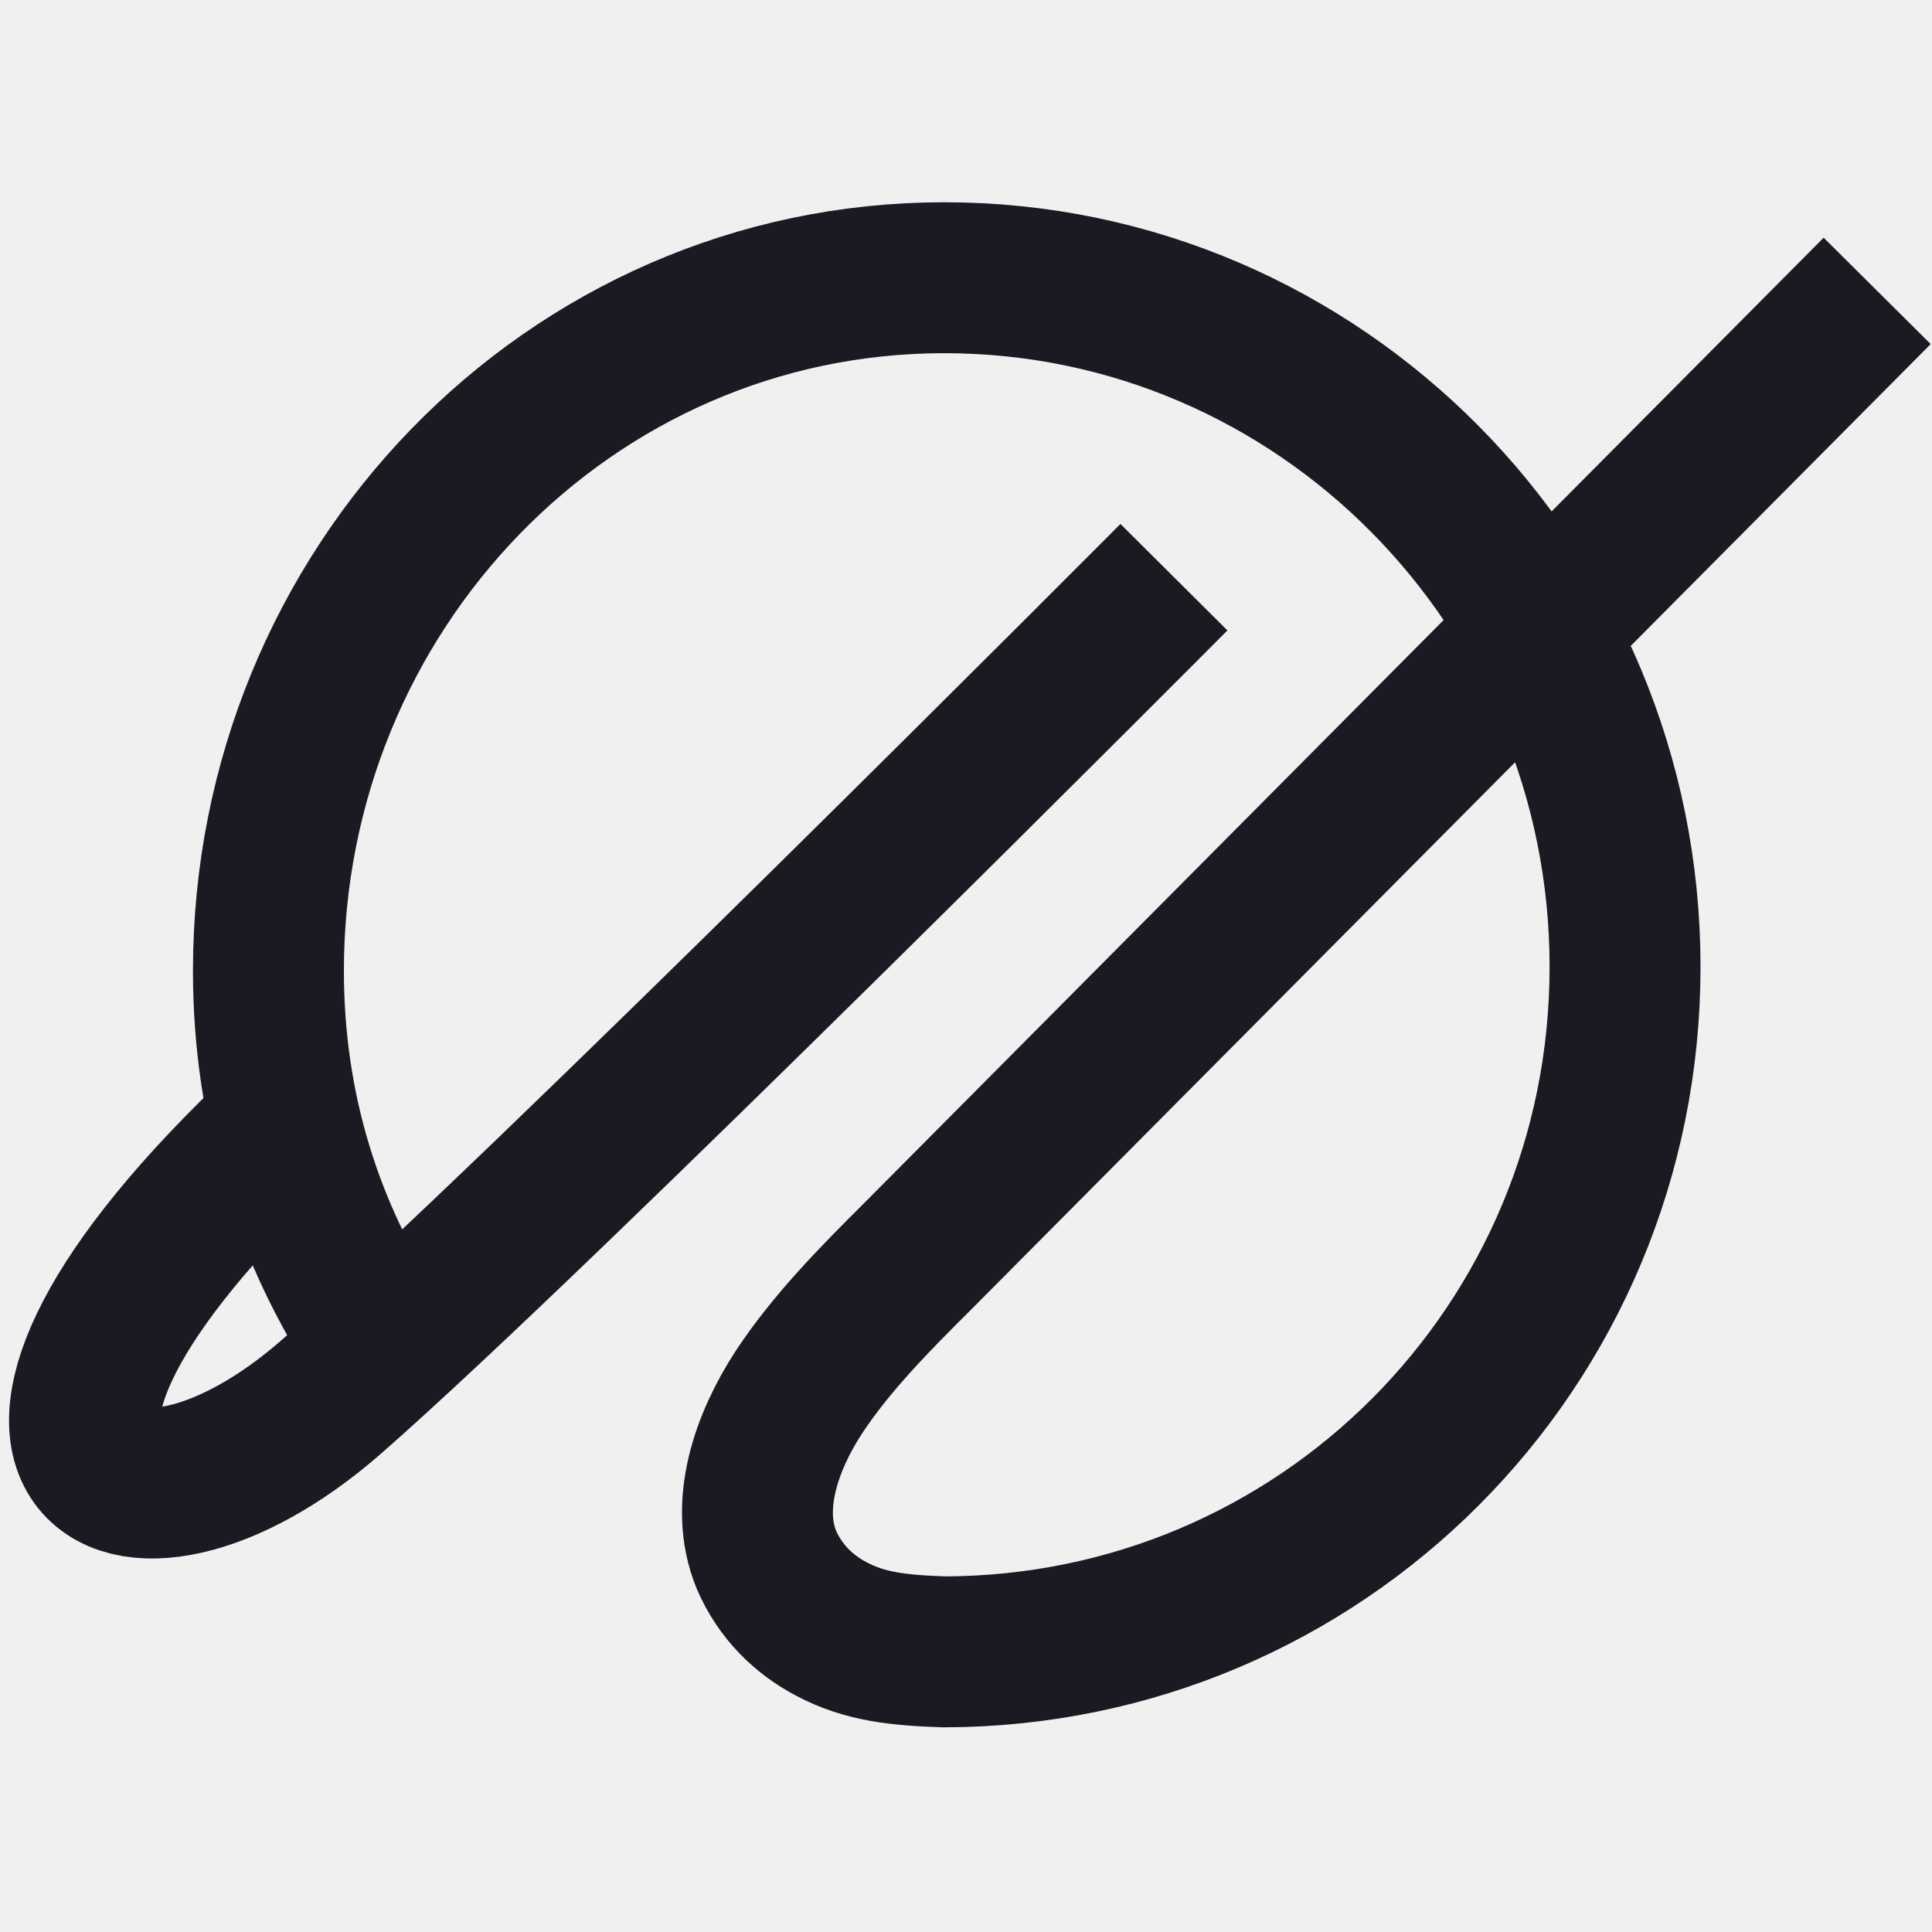
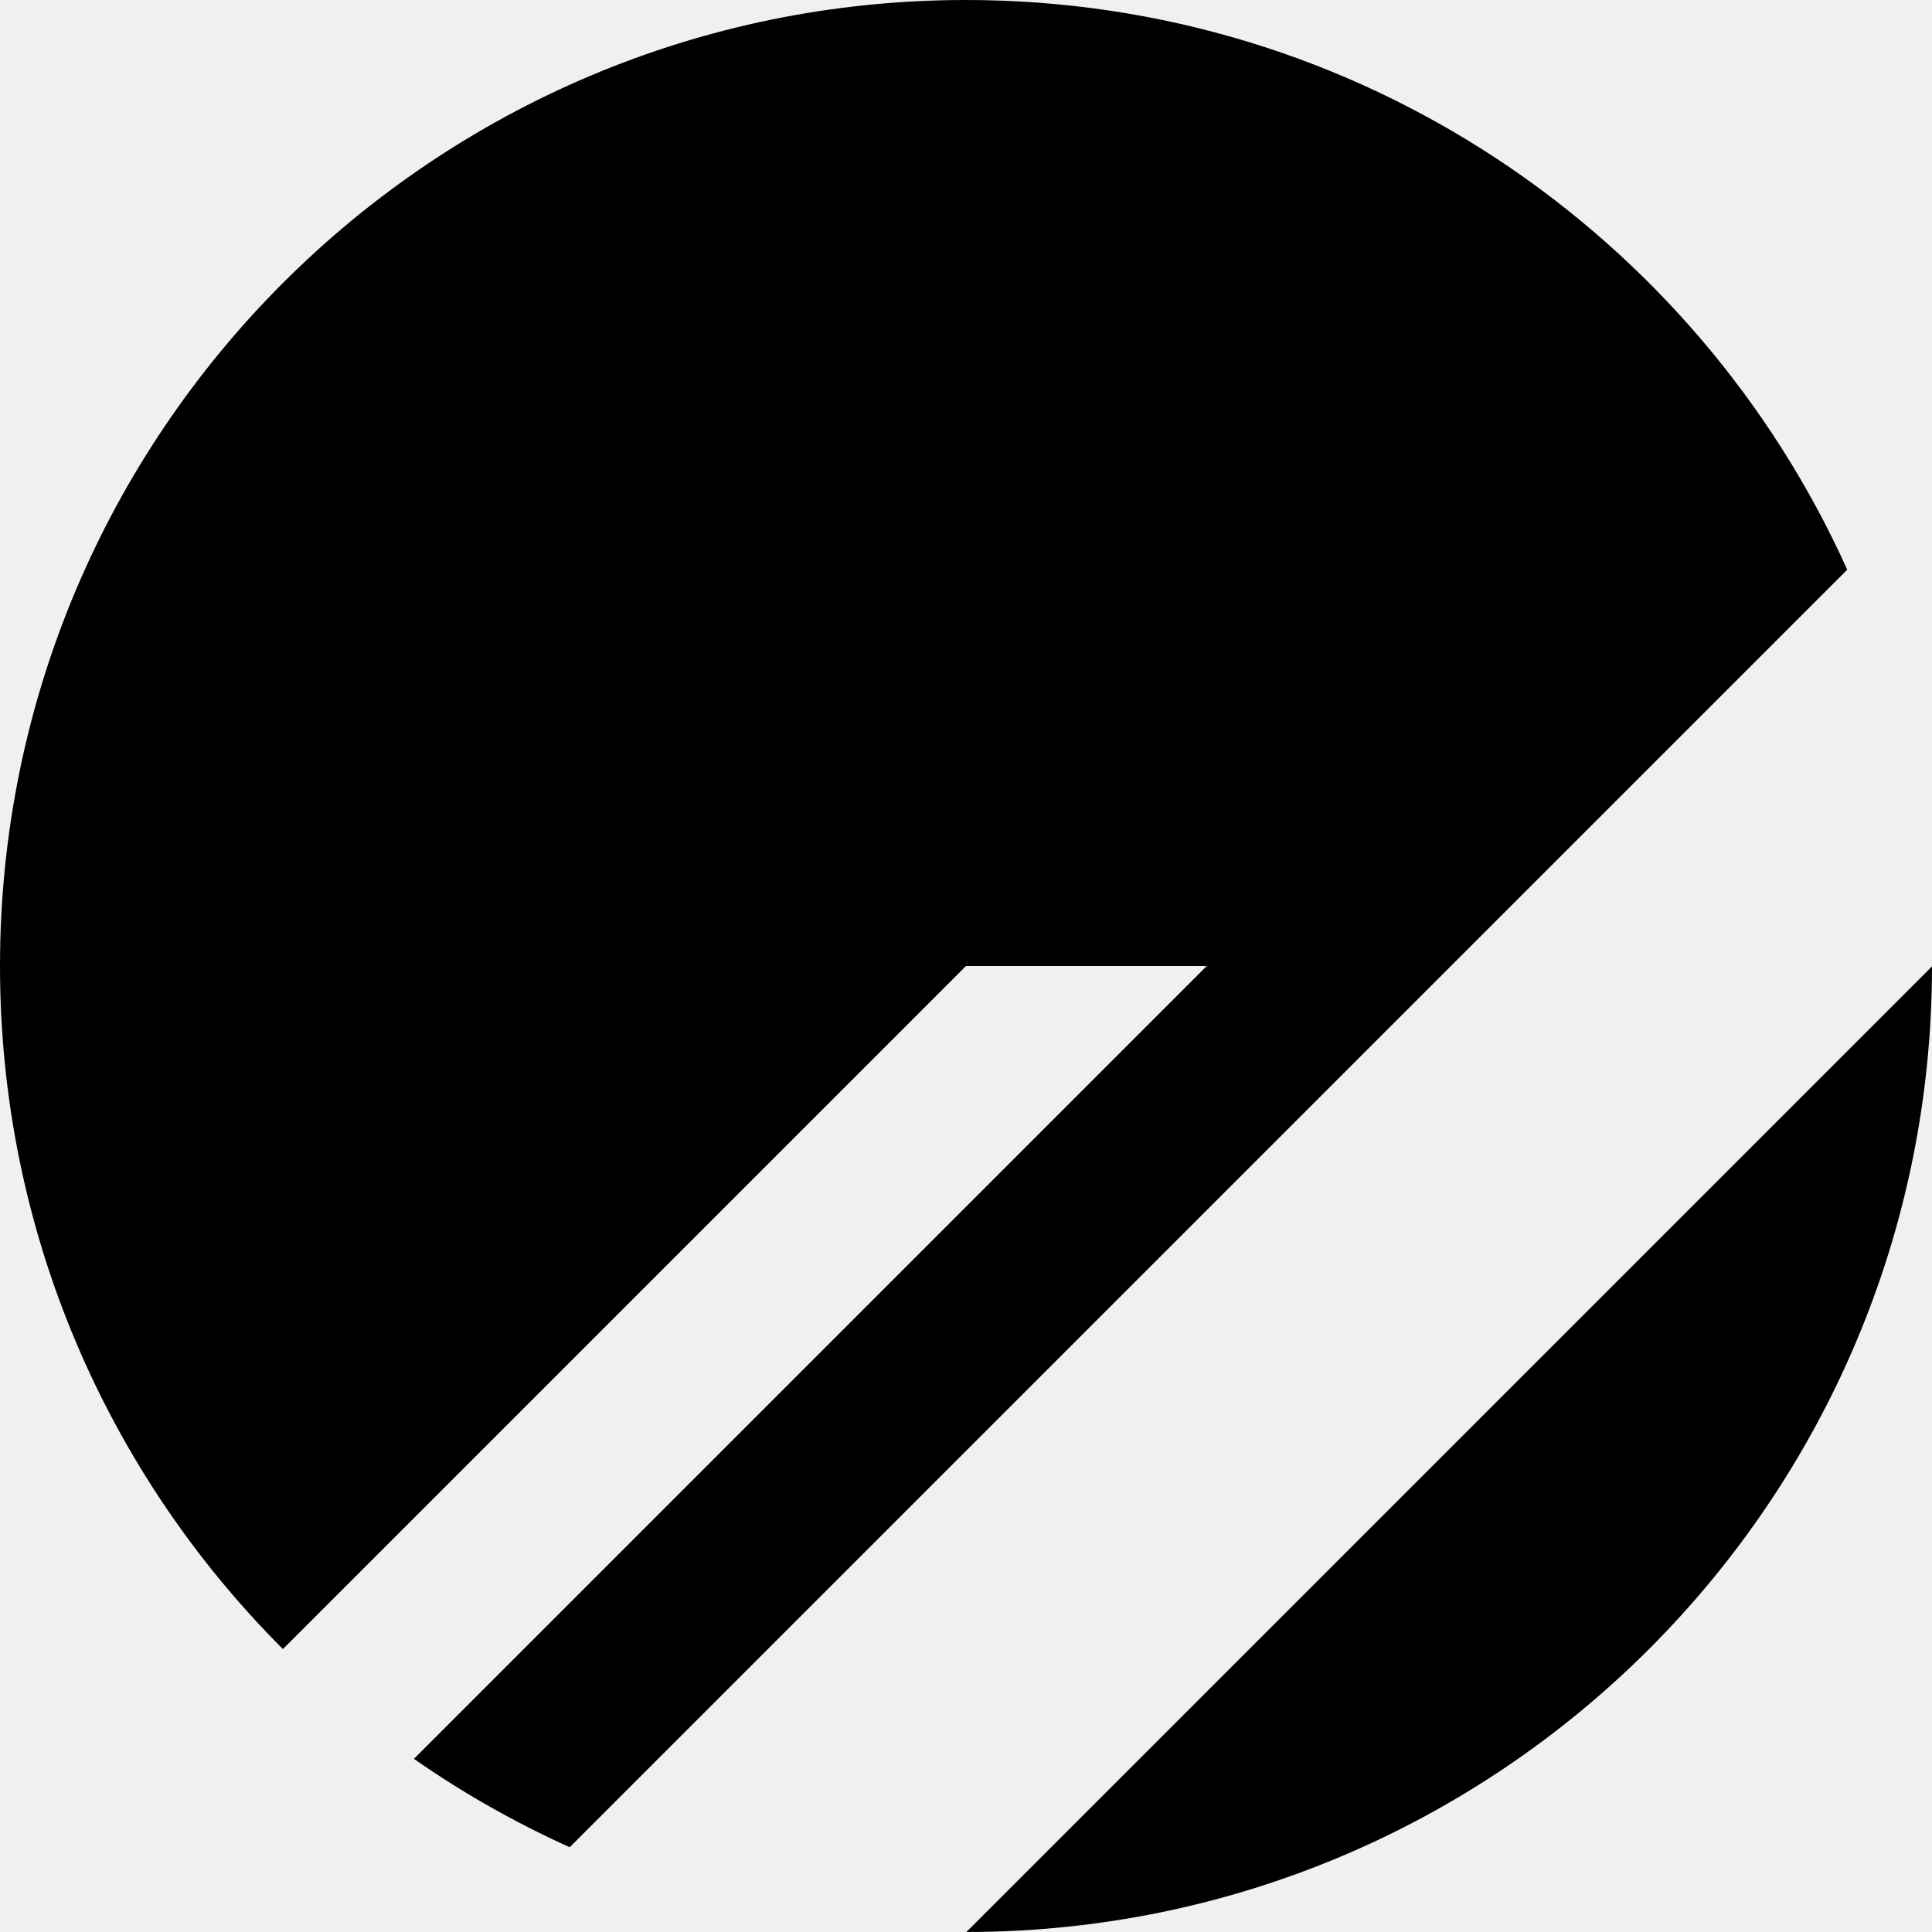
<svg xmlns="http://www.w3.org/2000/svg" width="16" height="16" viewBox="0 0 16 16" fill="none">
  <style>
-     path {
-       stroke: #1a1b22;
+     .favicon {
+       fill: #000;
    }
- 
    @media (prefers-color-scheme: dark) {
-       path {
-         stroke: #ffffff;
+       .favicon {
+         fill: #fff;
      }
    }
  </style>
-   <path d="M3.13 11.094C2.553 10.208 2.223 9.191 2.223 8.039C2.223 4.888 4.709 2.3 7.819 2.3C10.93 2.3 13.458 4.855 13.458 8.007C13.458 11.158 10.933 13.674 7.819 13.68C7.441 13.667 7.162 13.638 6.884 13.49C6.654 13.369 6.46 13.179 6.347 12.917C6.162 12.465 6.35 11.938 6.615 11.531C6.884 11.122 7.25 10.752 7.596 10.408L15.546 2.409" stroke-width="1.25" stroke-miterlimit="16" />
-   <path d="M9.722 4.78C9.722 4.78 4.468 10.06 2.744 11.568C1.02 13.077 -0.65 12.134 2.367 9.305" stroke-width="1.25" />
+   <path class="favicon" d="M0 8C3.76127e-07 3.582 3.582 -3.76127e-07 8 0C11.249 2.83999e-07 14.045 1.936 15.298 4.718L4.718 15.298C4.264 15.093 3.832 14.848 3.428 14.566L9.994 8H8L2.343 13.657C0.895 12.209 -1.93129e-07 10.209 0 8Z" />
+   <path class="favicon" d="M16 8.003L8.003 16C12.419 15.998 15.998 12.419 16 8.003Z" />
</svg>
